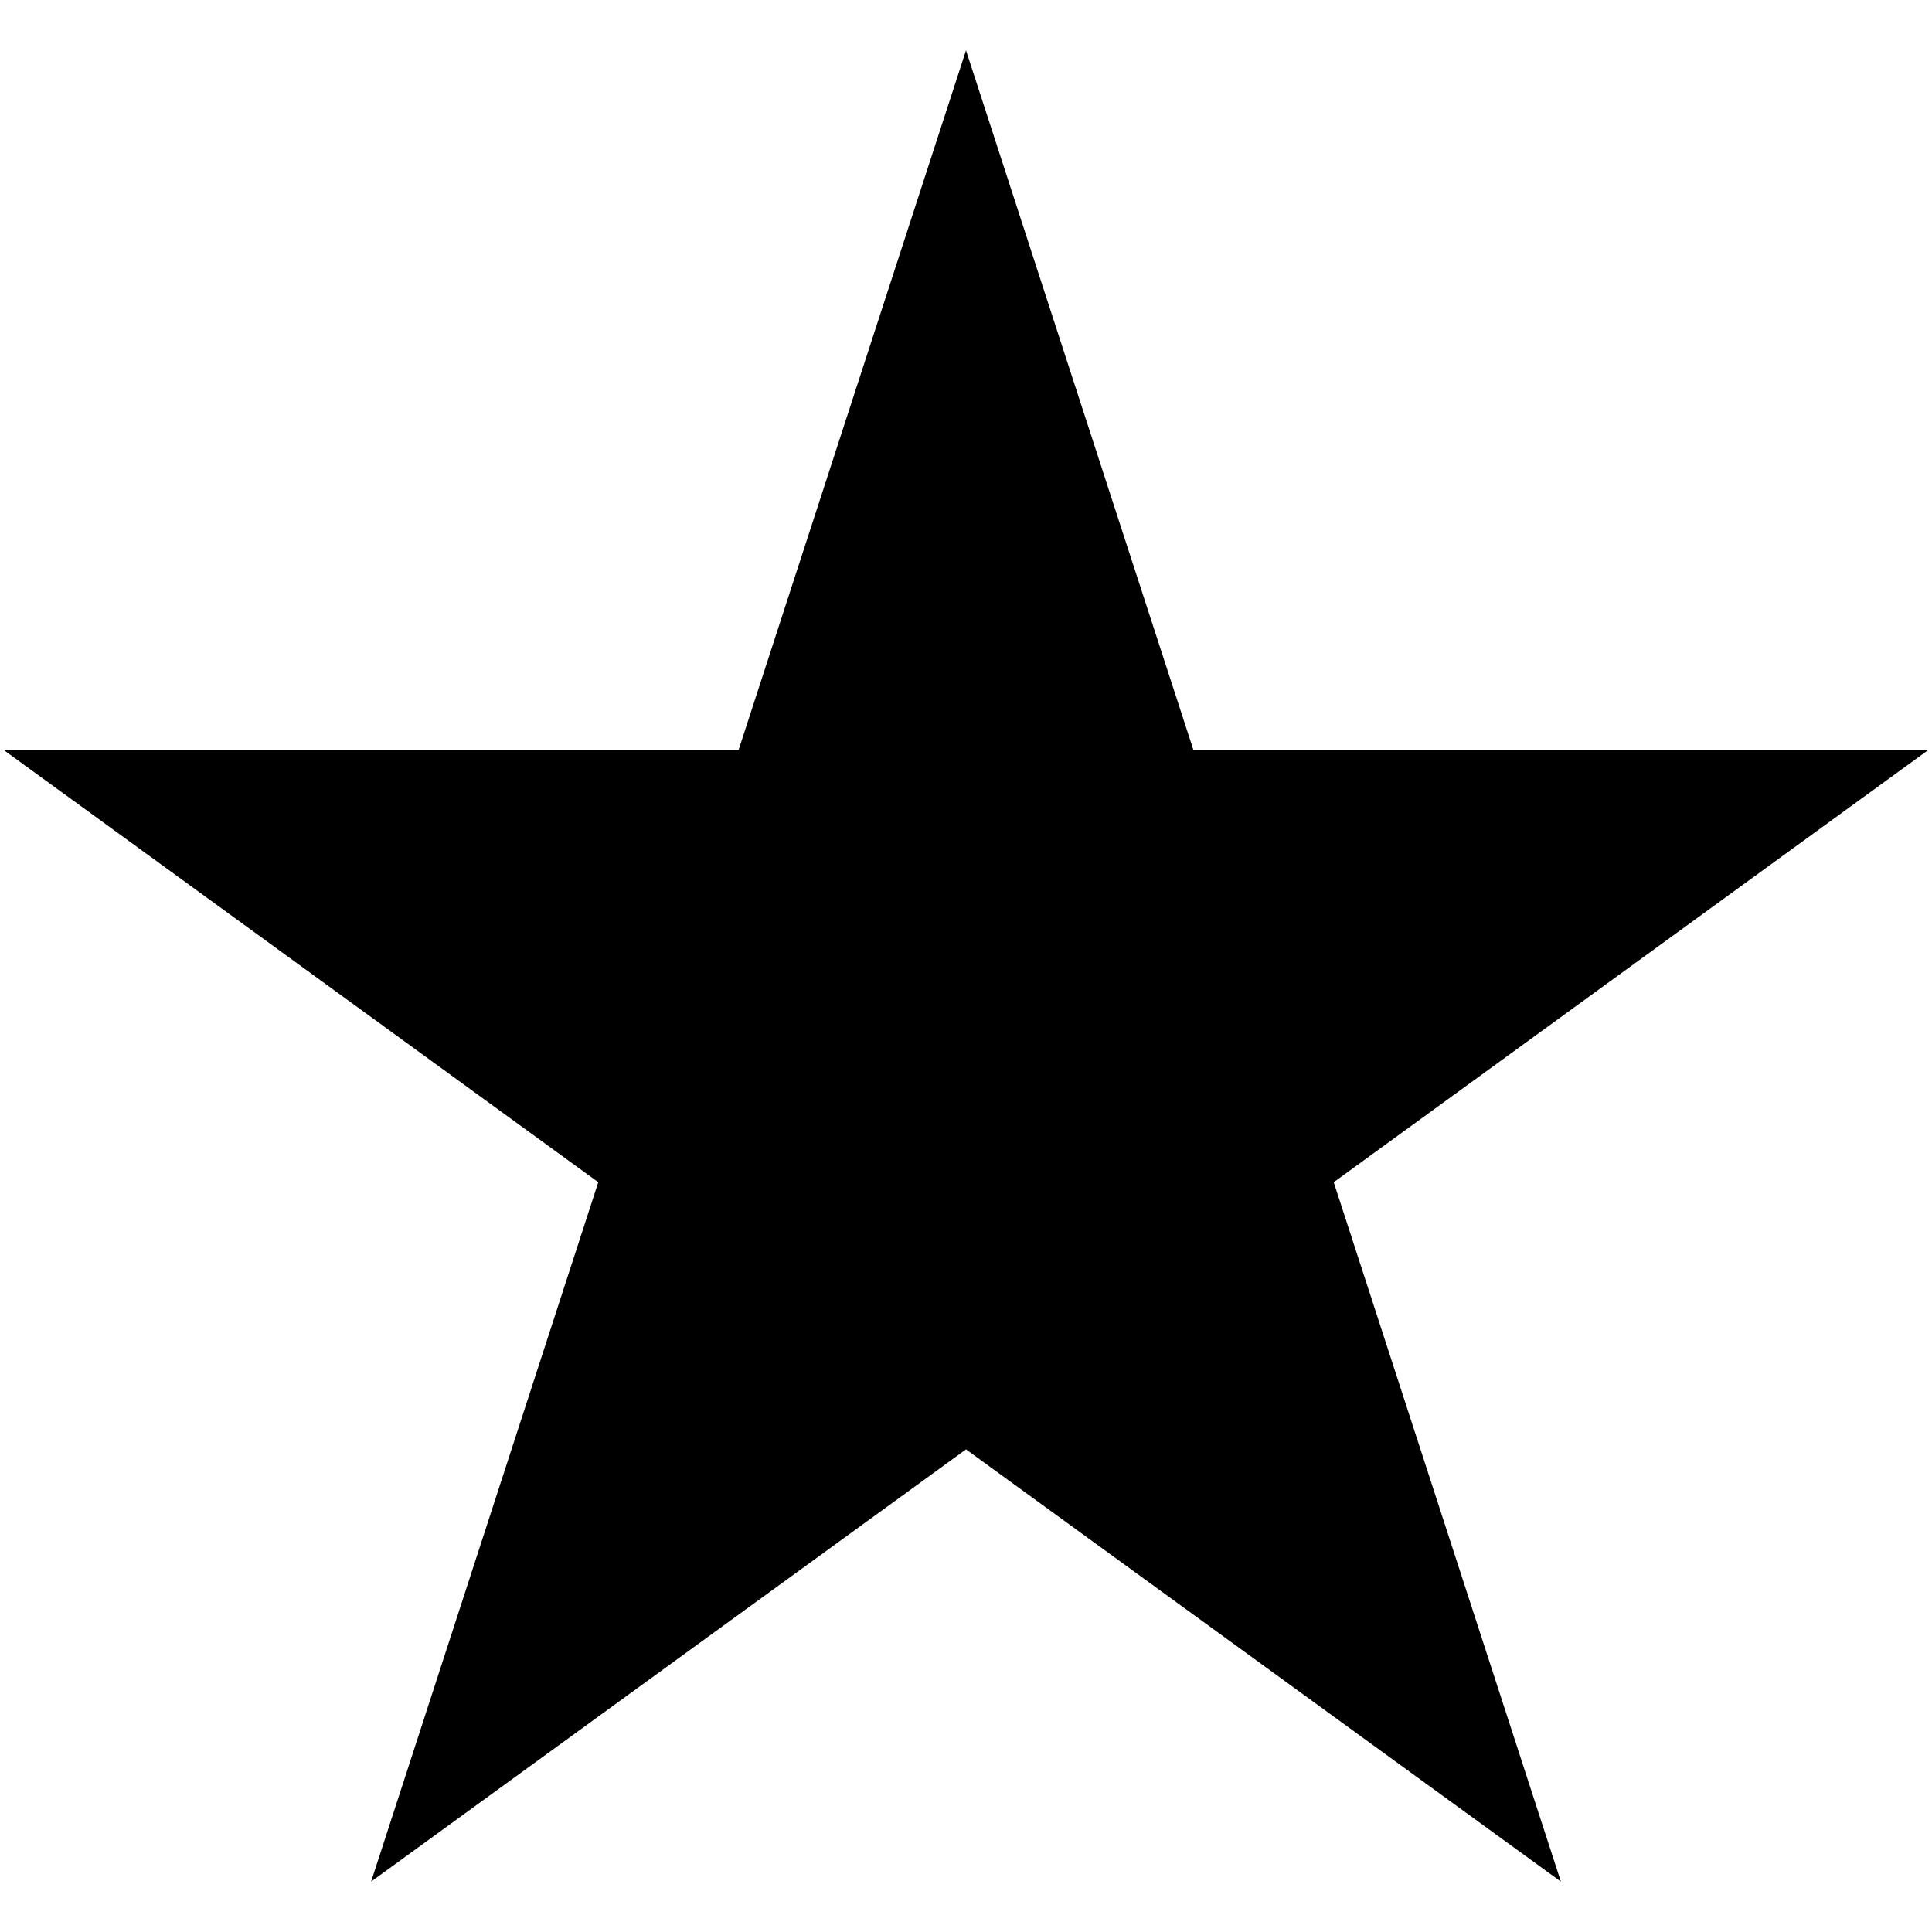
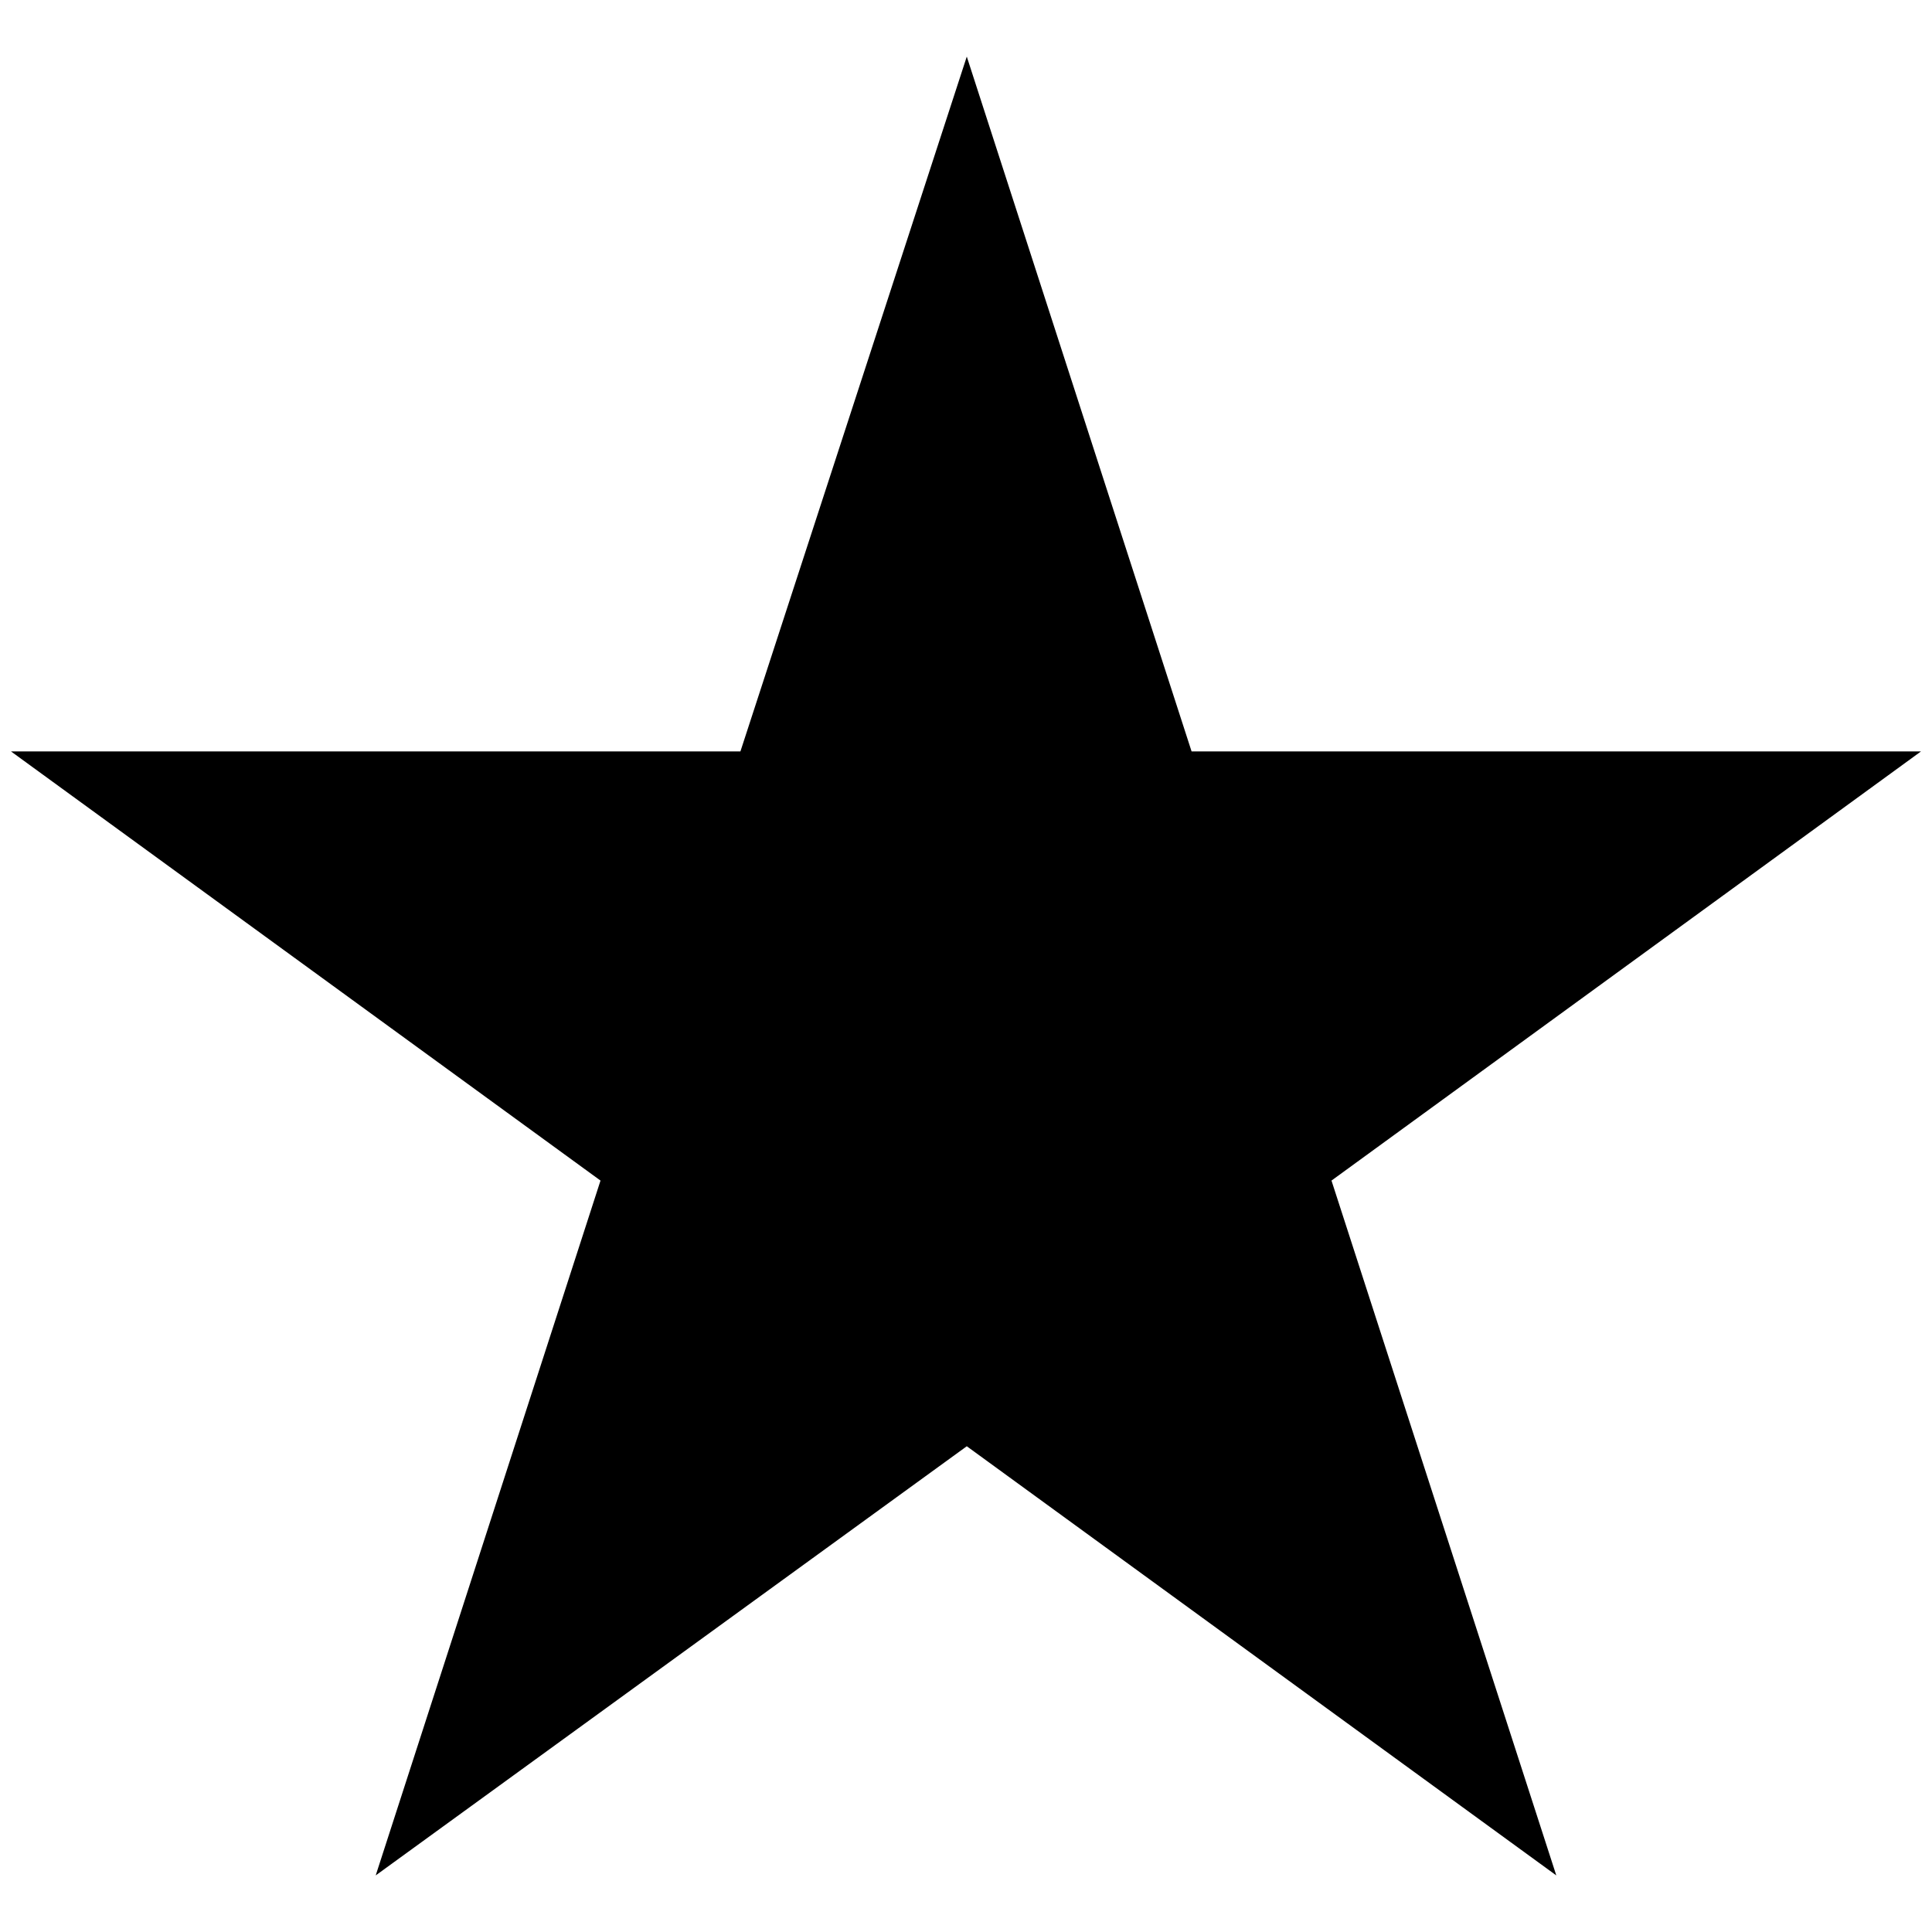
- <svg xmlns="http://www.w3.org/2000/svg" version="1.1" id="Layer_1" x="0px" y="0px" viewBox="0 0 1024 1024" style="enable-background:new 0 0 1024 1024;" xml:space="preserve">
-   <polygon points="512,26.7 632.5,397.4 1022.2,397.4 706.9,626.6 827.3,997.3 512,768.2 196.7,997.3 317.1,626.6 1.8,397.4   391.5,397.4 " />
+ <svg xmlns="http://www.w3.org/2000/svg" version="1.1" id="Layer_1" x="0px" y="0px" viewBox="0 0 122.9 122.9" style="enable-background:new 0 0 122.9 122.9;" xml:space="preserve">
+   <polygon points="61.5,3.6 75.8,47.8 122.2,47.8 84.7,75.1 99,119.3 61.5,92 23.9,119.3 38.2,75.1 0.7,47.8 47.1,47.8 " />
</svg>
